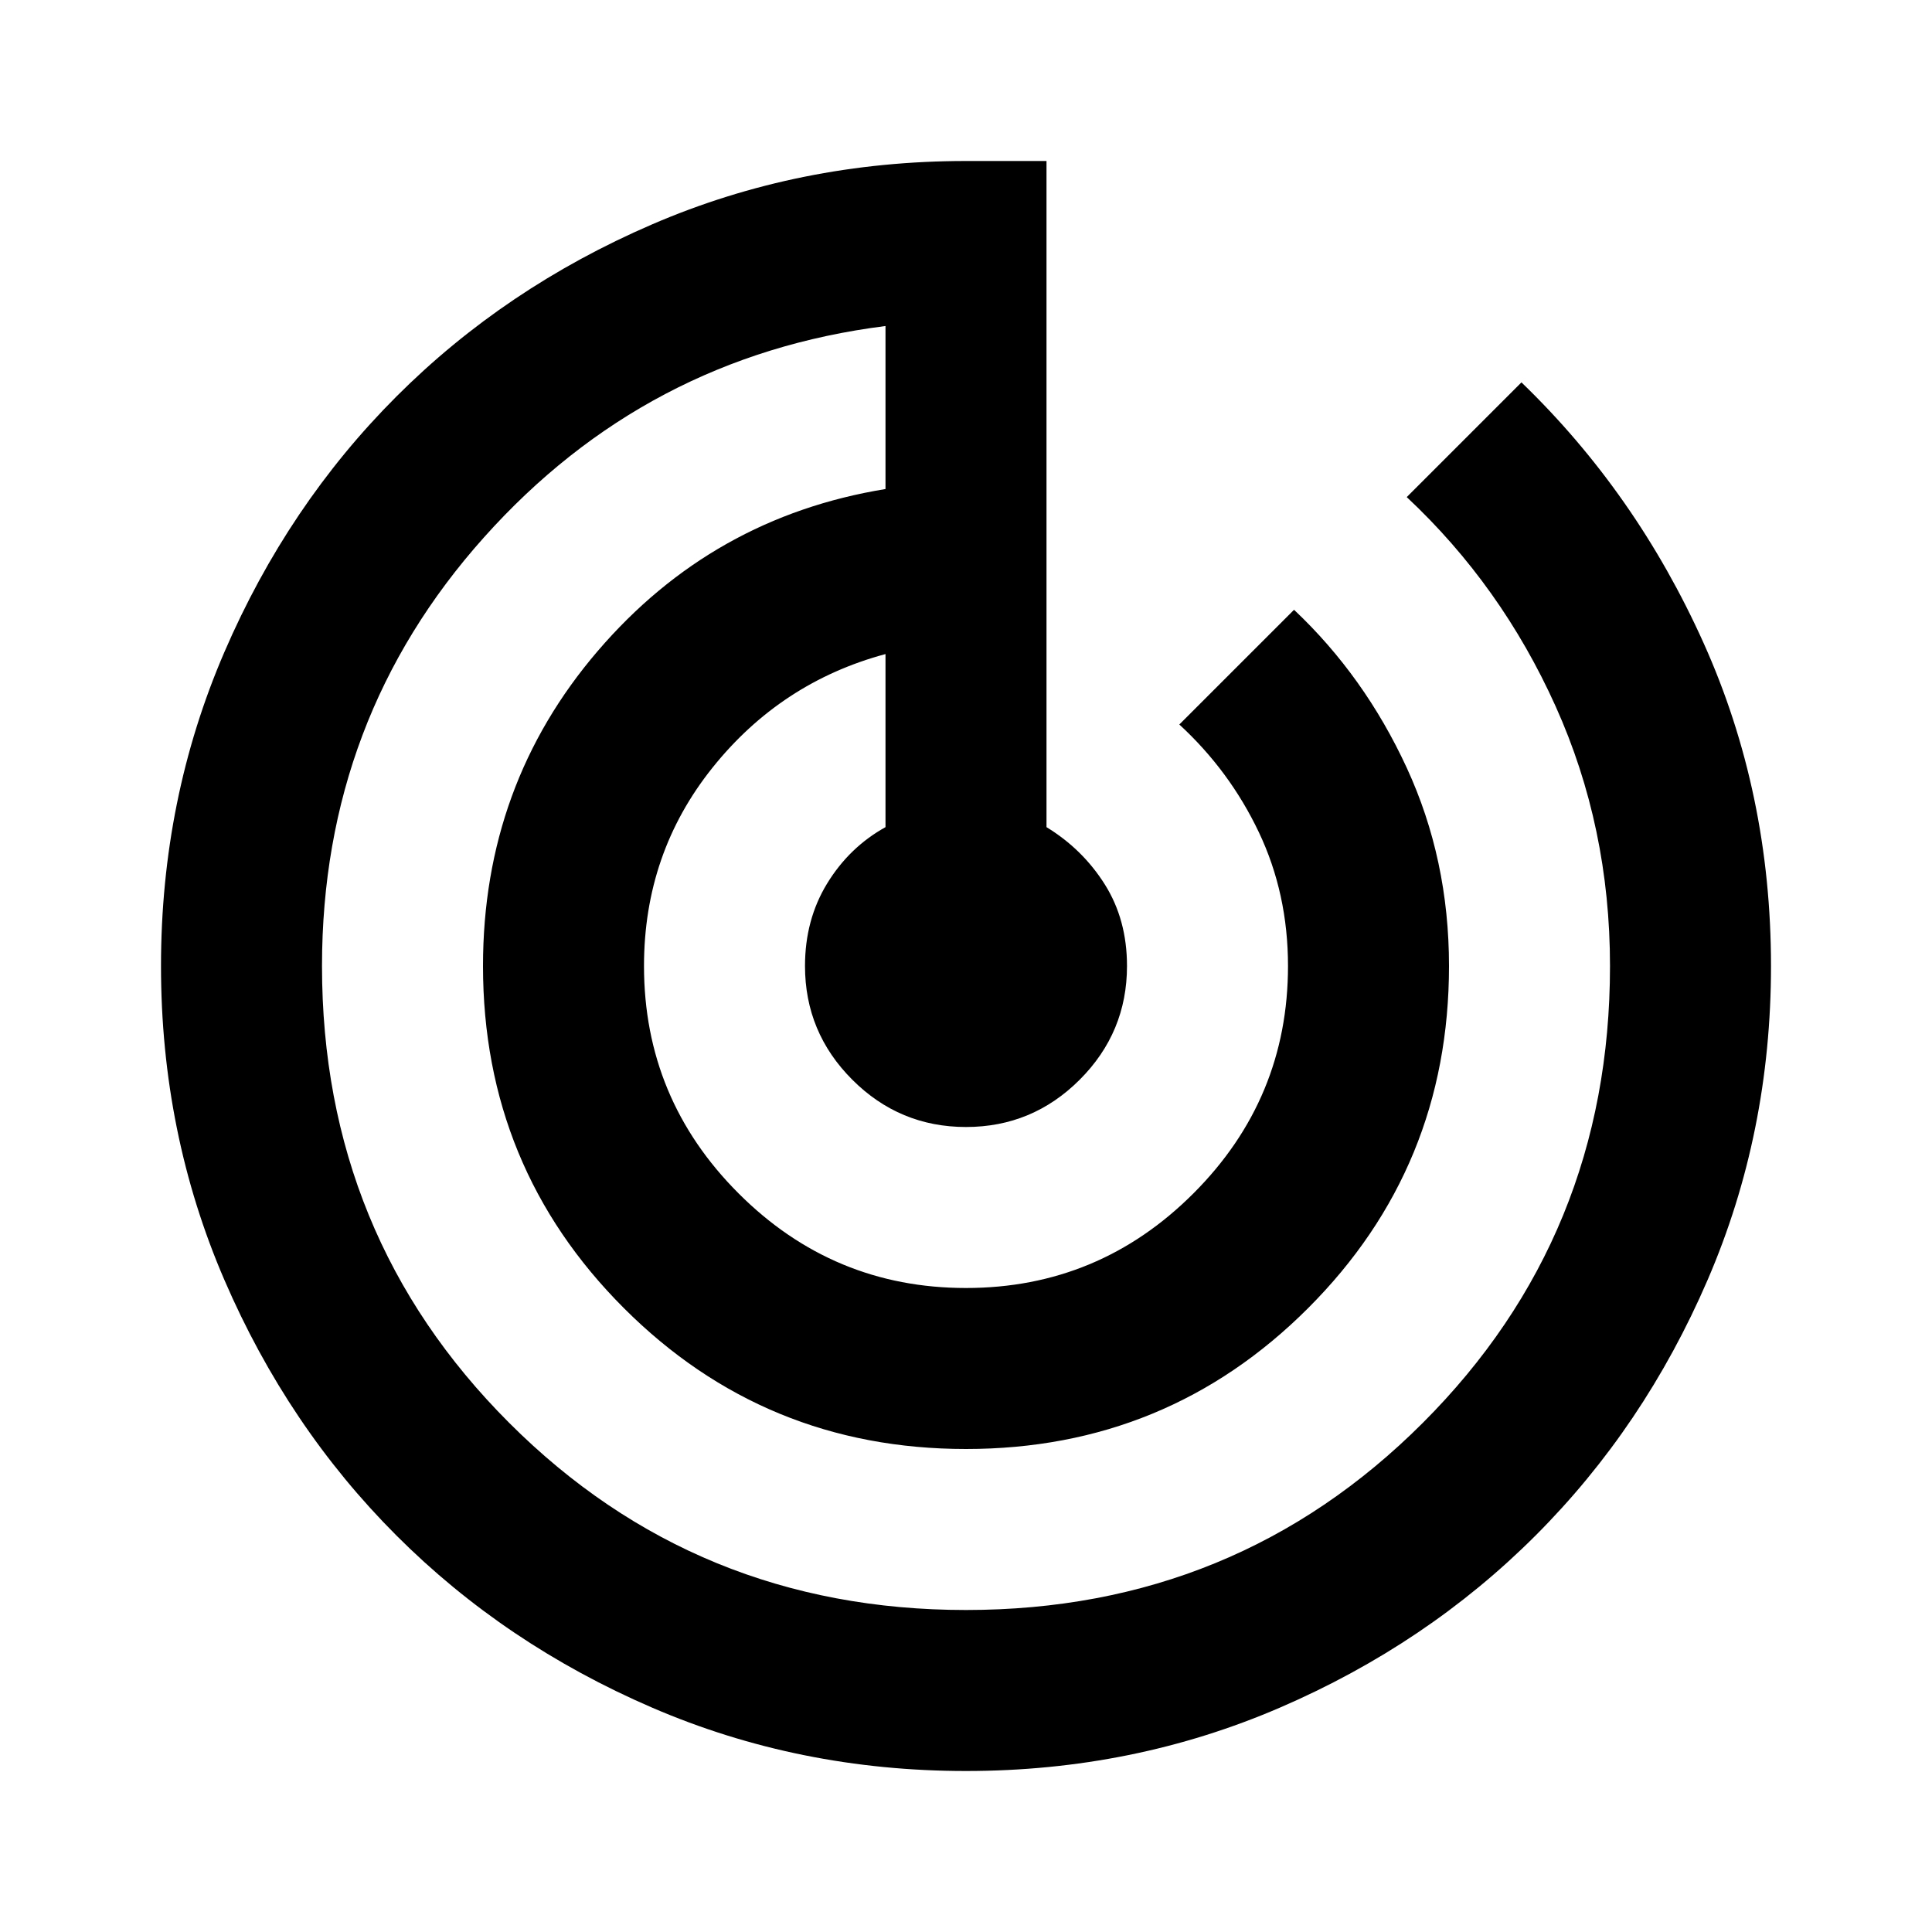
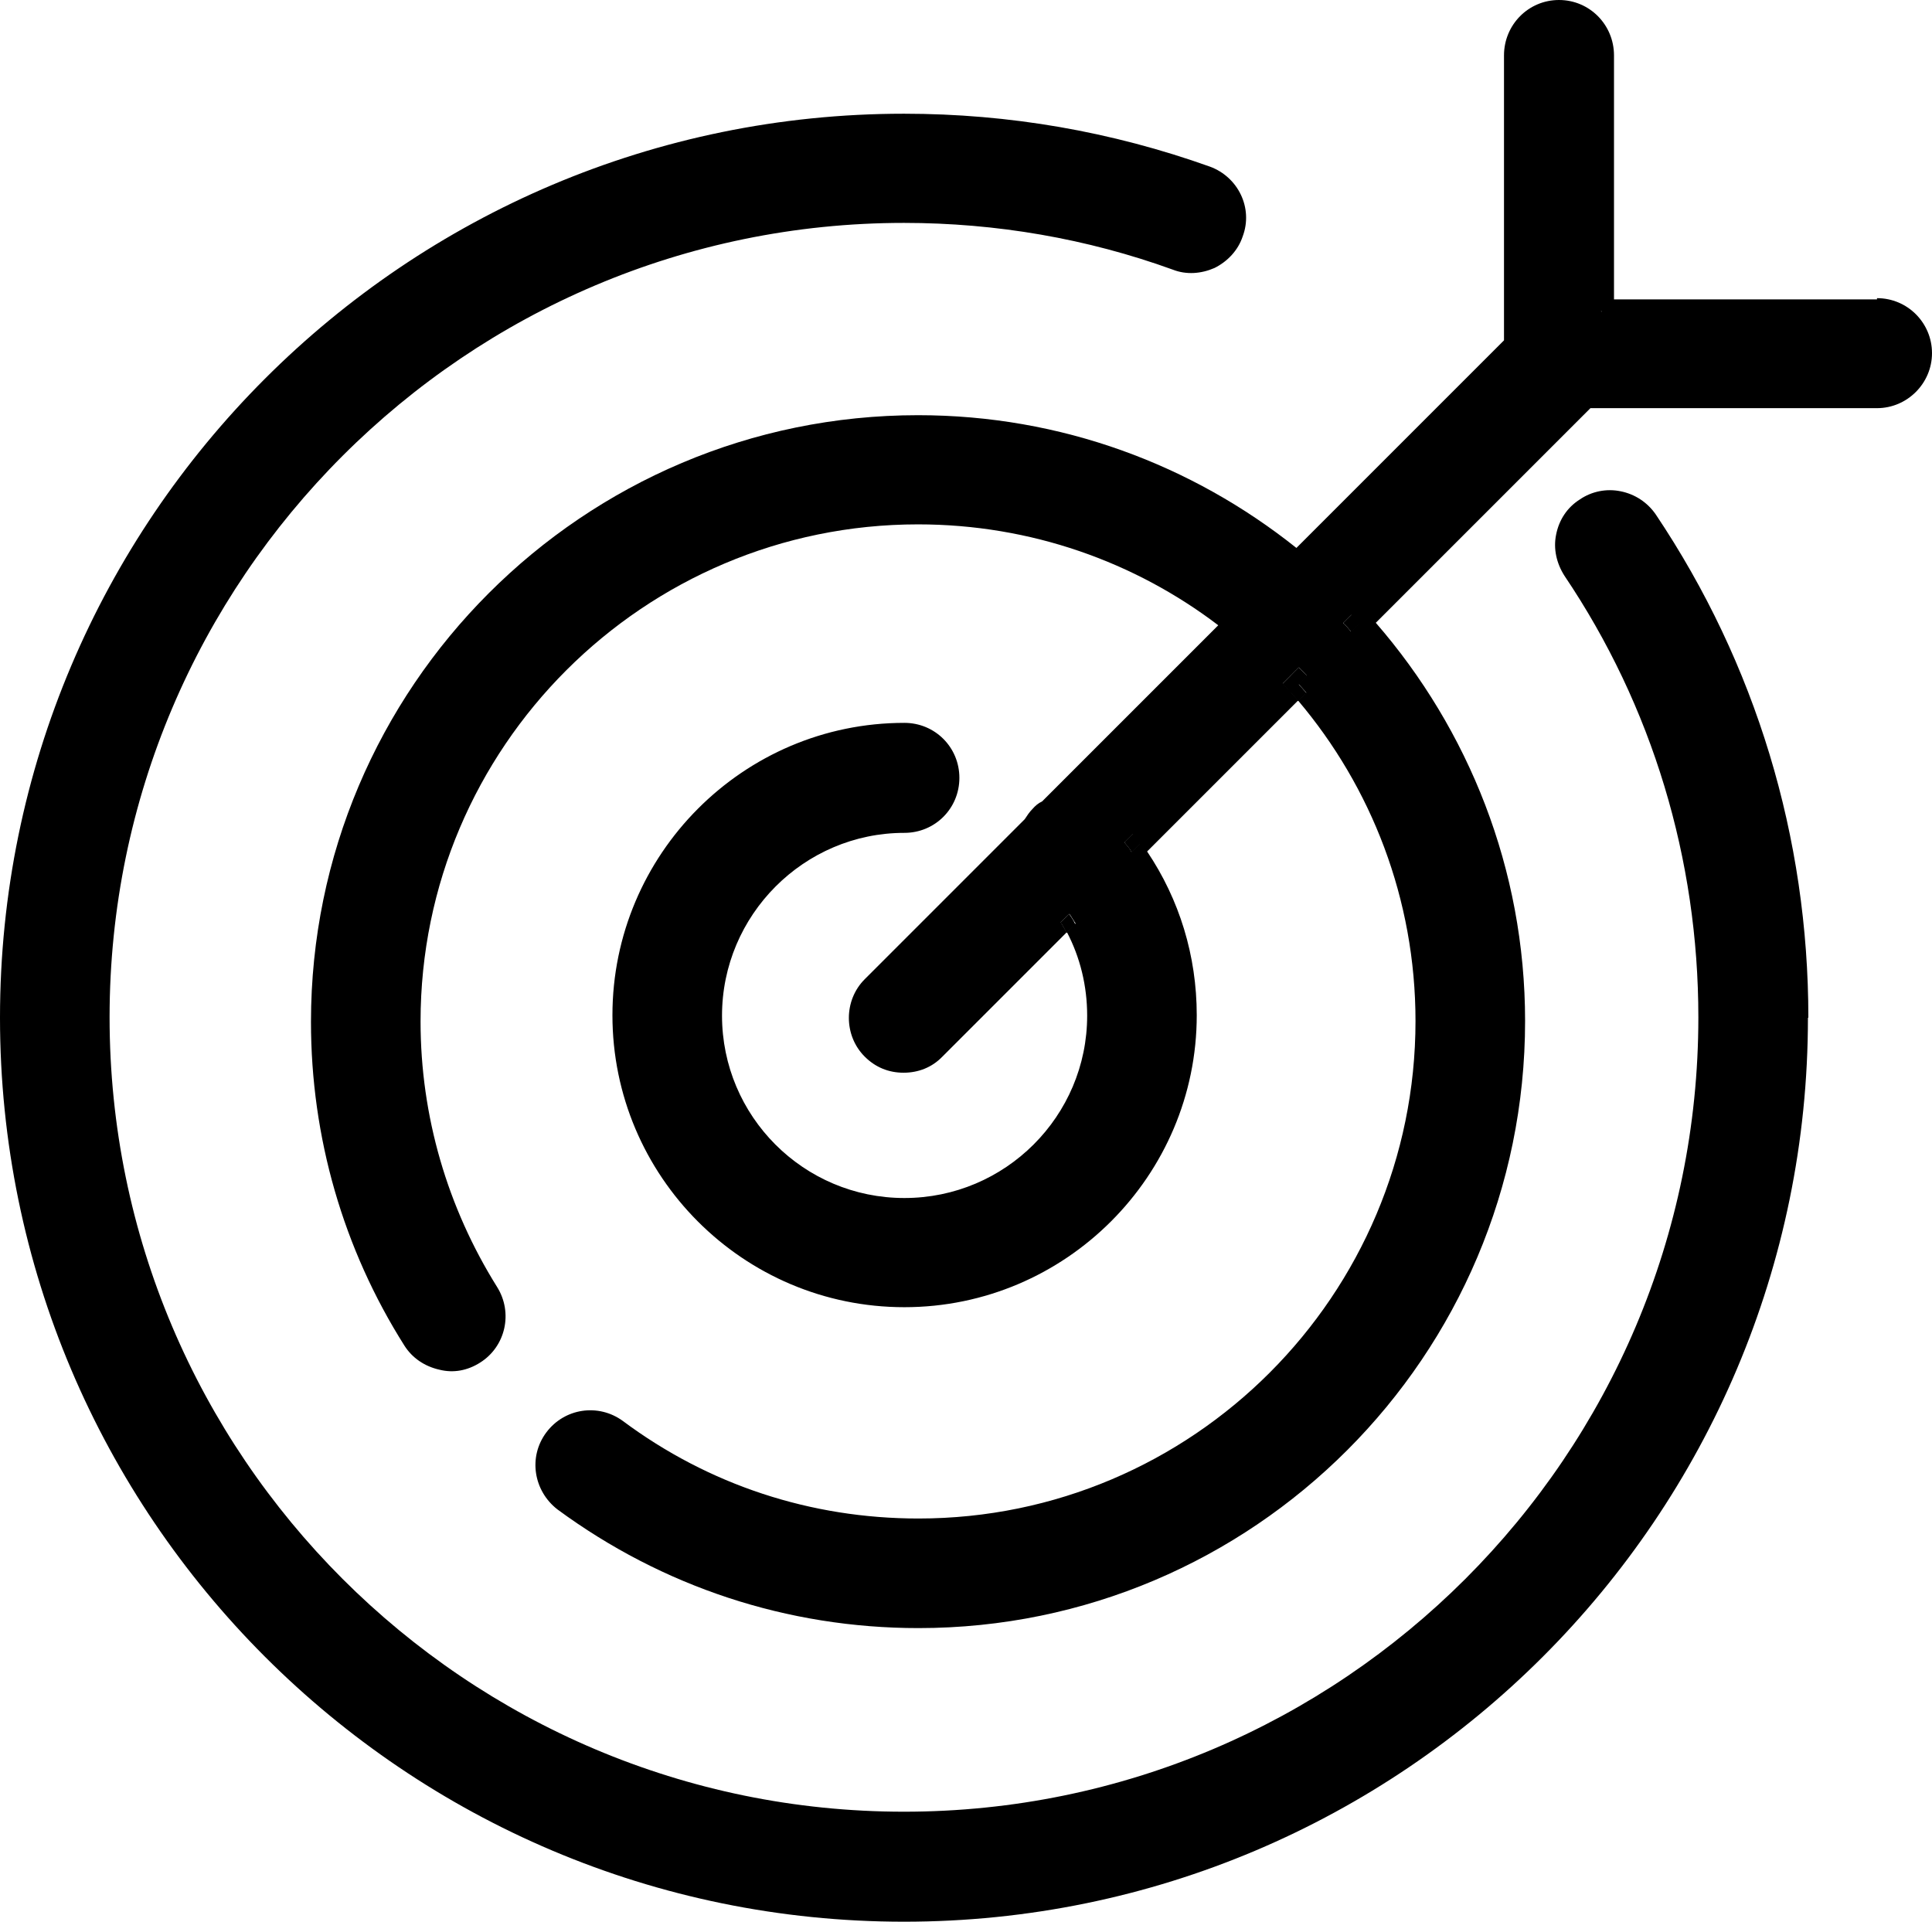
- <svg xmlns="http://www.w3.org/2000/svg" height="24px" viewBox="0 -960 960 960" width="24px" fill="#000000">
-   <path d="M480-80q-83 0-156-31.5T197-197q-54-54-85.5-127T80-480q0-83 31.5-156T197-763q54-54 127-85.5T480-880h40v331q18 11 29 28.5t11 40.5q0 33-23.5 56.5T480-400q-33 0-56.5-23.5T400-480q0-23 11-41t29-28v-86q-52 14-86 56.5T320-480q0 66 47 113t113 47q66 0 113-47t47-113q0-36-14.5-66.5T586-600l57-57q35 33 56 78.5t21 98.5q0 100-70 170t-170 70q-100 0-170-70t-70-170q0-90 57-156.5T440-717v-81q-119 15-199.5 105T160-480q0 134 93 227t227 93q134 0 227-93t93-227q0-69-27-129t-74-104l57-57q57 55 90.5 129.5T880-480q0 83-31.5 156T763-197q-54 54-127 85.5T480-80Z" />
+ <svg xmlns="http://www.w3.org/2000/svg" viewBox="212.236 192.507 46.72 46.47" width="46.72px" height="46.47px" fill="#000000">
+   <g id="Capa_2">
+     <g id="Capa_1-2" transform="matrix(1, 0, 0, 1, 46.926, 192.507)">
+       <g>
+         <g />
+         <g>
+           <g />
+         </g>
+         <g>
+           <path class="cls-1" d="m192.71,20.17l-.2.2c.06.08.12.14.17.23l.2-.2c-.04-.08-.1-.16-.17-.23Zm-1.54,1.94l-.21.2c.06.08.1.16.14.25l.21-.2h0c-.04-.09-.09-.17-.15-.25Z" style="" />
+           <g>
+             <path class="cls-1" d="m196.91,16.35l-.2.2c-.06-.07-.12-.14-.18-.21l.19-.19c.07.07.13.13.19.2Z" style="" />
+             <path class="cls-1" d="m198.19,15.07l-.2.2c-.06-.07-.11-.13-.19-.2l.2-.2c.07.07.13.13.19.2Z" style="" />
+             <path class="cls-1" d="m198,14.87l-.2.2c.08.07.13.13.19.2l.2-.2c-.06-.07-.12-.13-.19-.2Zm-1.09,1.48c-.06-.07-.12-.13-.19-.2l-.19.19-.2.2c.07.06.12.12.19.2.06.07.12.13.18.21l.2-.19c-.06-.07-.12-.13-.19-.21l.2-.2Z" style="" />
+           </g>
+           <path class="cls-1" d="m209.03,24.61c0,12.05-9.8,21.86-21.86,21.86s-21.86-9.8-21.86-21.86,9.8-21.86,21.86-21.86c2.54,0,5.02.43,7.4,1.28.68.25,1.05,1,.79,1.69-.11.33-.36.6-.68.76-.32.14-.68.17-1.01.04-2.07-.75-4.27-1.13-6.5-1.13-10.58,0-19.21,8.61-19.21,19.21s8.62,19.21,19.21,19.21,19.21-8.61,19.21-19.21c0-3.82-1.11-7.52-3.24-10.68-.19-.3-.27-.65-.2-.99.07-.36.27-.66.57-.85.29-.2.65-.27.99-.2.35.07.65.27.85.56,2.42,3.61,3.69,7.81,3.69,12.17Z" style="" />
+           <g>
+             <path class="cls-1" d="m192.87,20.4l-.2.2c-.04-.09-.11-.16-.17-.23l.2-.2c.07.08.12.16.17.23Z" style="" />
+             <path class="cls-1" d="m196.91,16.35l-.39.39c-.07-.08-.12-.14-.19-.2l.2-.2.19-.19c.07.07.13.13.19.2Z" style="" />
+             <path class="cls-1" d="m198.19,15.07l-.2.2c-.06-.07-.11-.13-.19-.2l.2-.2c.07.07.13.13.19.2Z" style="" />
+             <path class="cls-1" d="m198,14.87l-.2.2c.08.07.13.13.19.2l.2-.2c-.06-.07-.12-.13-.19-.2Zm-1.09,1.48c-.06-.07-.12-.13-.19-.2l-.19.19-.2.2c.07.06.12.12.19.2.06.07.12.13.18.21l.2-.19c-.06-.07-.12-.13-.19-.21l.2-.2Zm-4.2,3.81l-.2.2c.06.08.12.14.17.23l.2-.2c-.04-.08-.1-.16-.17-.23Zm-1.54,1.94l-.21.2c.06.08.1.16.14.25l.21-.2h0c-.04-.09-.09-.17-.15-.25Z" style="" />
+           </g>
+           <g>
+             <path class="cls-1" d="m204.06,7.52v.02s-.02-.02-.03-.02h.03Z" style="" />
+             <path class="cls-1" d="m204.03,7.52s.02.01.03.02v-.02h-.03Z" style="" />
+           </g>
+           <g>
+             <path class="cls-1" d="m204.06,7.52v.02s-.02-.02-.03-.02h.03Z" style="" />
+             <path class="cls-1" d="m204.03,7.52s.02.01.03.02v-.02h-.03Z" style="" />
+             <path class="cls-1" d="m210.7,7.24h-6.36V1.34c0-.74-.59-1.34-1.33-1.34s-1.33.6-1.33,1.34v6.89l-5.02,5.02c-2.52-2.01-5.69-3.21-9.15-3.21-8.1,0-14.68,6.58-14.68,14.67,0,2.79.78,5.49,2.26,7.83.19.3.49.5.84.58.35.09.69.02.99-.17.62-.39.8-1.21.41-1.83-1.2-1.92-1.85-4.13-1.85-6.42,0-6.63,5.4-12.02,12.03-12.02,2.73,0,5.25.91,7.26,2.44l-4.26,4.26c-.09.04-.17.11-.23.18-.08.08-.13.16-.19.25l-3.87,3.87c-.51.51-.51,1.36,0,1.87.26.26.58.39.94.39s.69-.13.94-.39l3-3c-.04-.09-.09-.17-.14-.25l.21-.2c.06.08.1.16.15.23h0s-.21.21-.21.21c.32.61.49,1.3.49,2.02,0,2.43-1.98,4.41-4.42,4.41s-4.41-1.98-4.41-4.41,1.98-4.42,4.41-4.42c.74,0,1.33-.59,1.33-1.33s-.59-1.33-1.33-1.33c-3.9,0-7.06,3.18-7.06,7.07s3.16,7.06,7.06,7.06,7.07-3.18,7.07-7.06c0-1.44-.42-2.8-1.2-3.96l3.65-3.65c-.06-.08-.12-.14-.18-.21-.07-.08-.12-.14-.19-.2l.2-.2.19-.19c.07.07.13.13.19.2l-.2.2c.07.08.13.14.19.21l-.2.19c1.77,2.09,2.84,4.8,2.84,7.75,0,6.63-5.39,12.03-12.02,12.03-2.6,0-5.07-.81-7.15-2.36-.59-.43-1.41-.31-1.85.28s-.31,1.41.27,1.86c2.54,1.87,5.56,2.87,8.73,2.87,8.09,0,14.67-6.58,14.67-14.68,0-3.68-1.37-7.05-3.61-9.63l5.19-5.19h6.93c.73,0,1.33-.6,1.33-1.33s-.59-1.33-1.33-1.33Zm-18.03,13.36c-.04-.09-.11-.16-.17-.23l.2-.2c.07.08.12.16.17.23l-.2.2Zm5.31-5.33c-.06-.07-.11-.13-.19-.2l.2-.2c.07.07.13.13.19.2l-.2.2Zm6.07-7.73s-.02-.02-.03-.02h.03v.02Z" style="" />
+           </g>
+         </g>
+       </g>
+     </g>
+   </g>
</svg>
